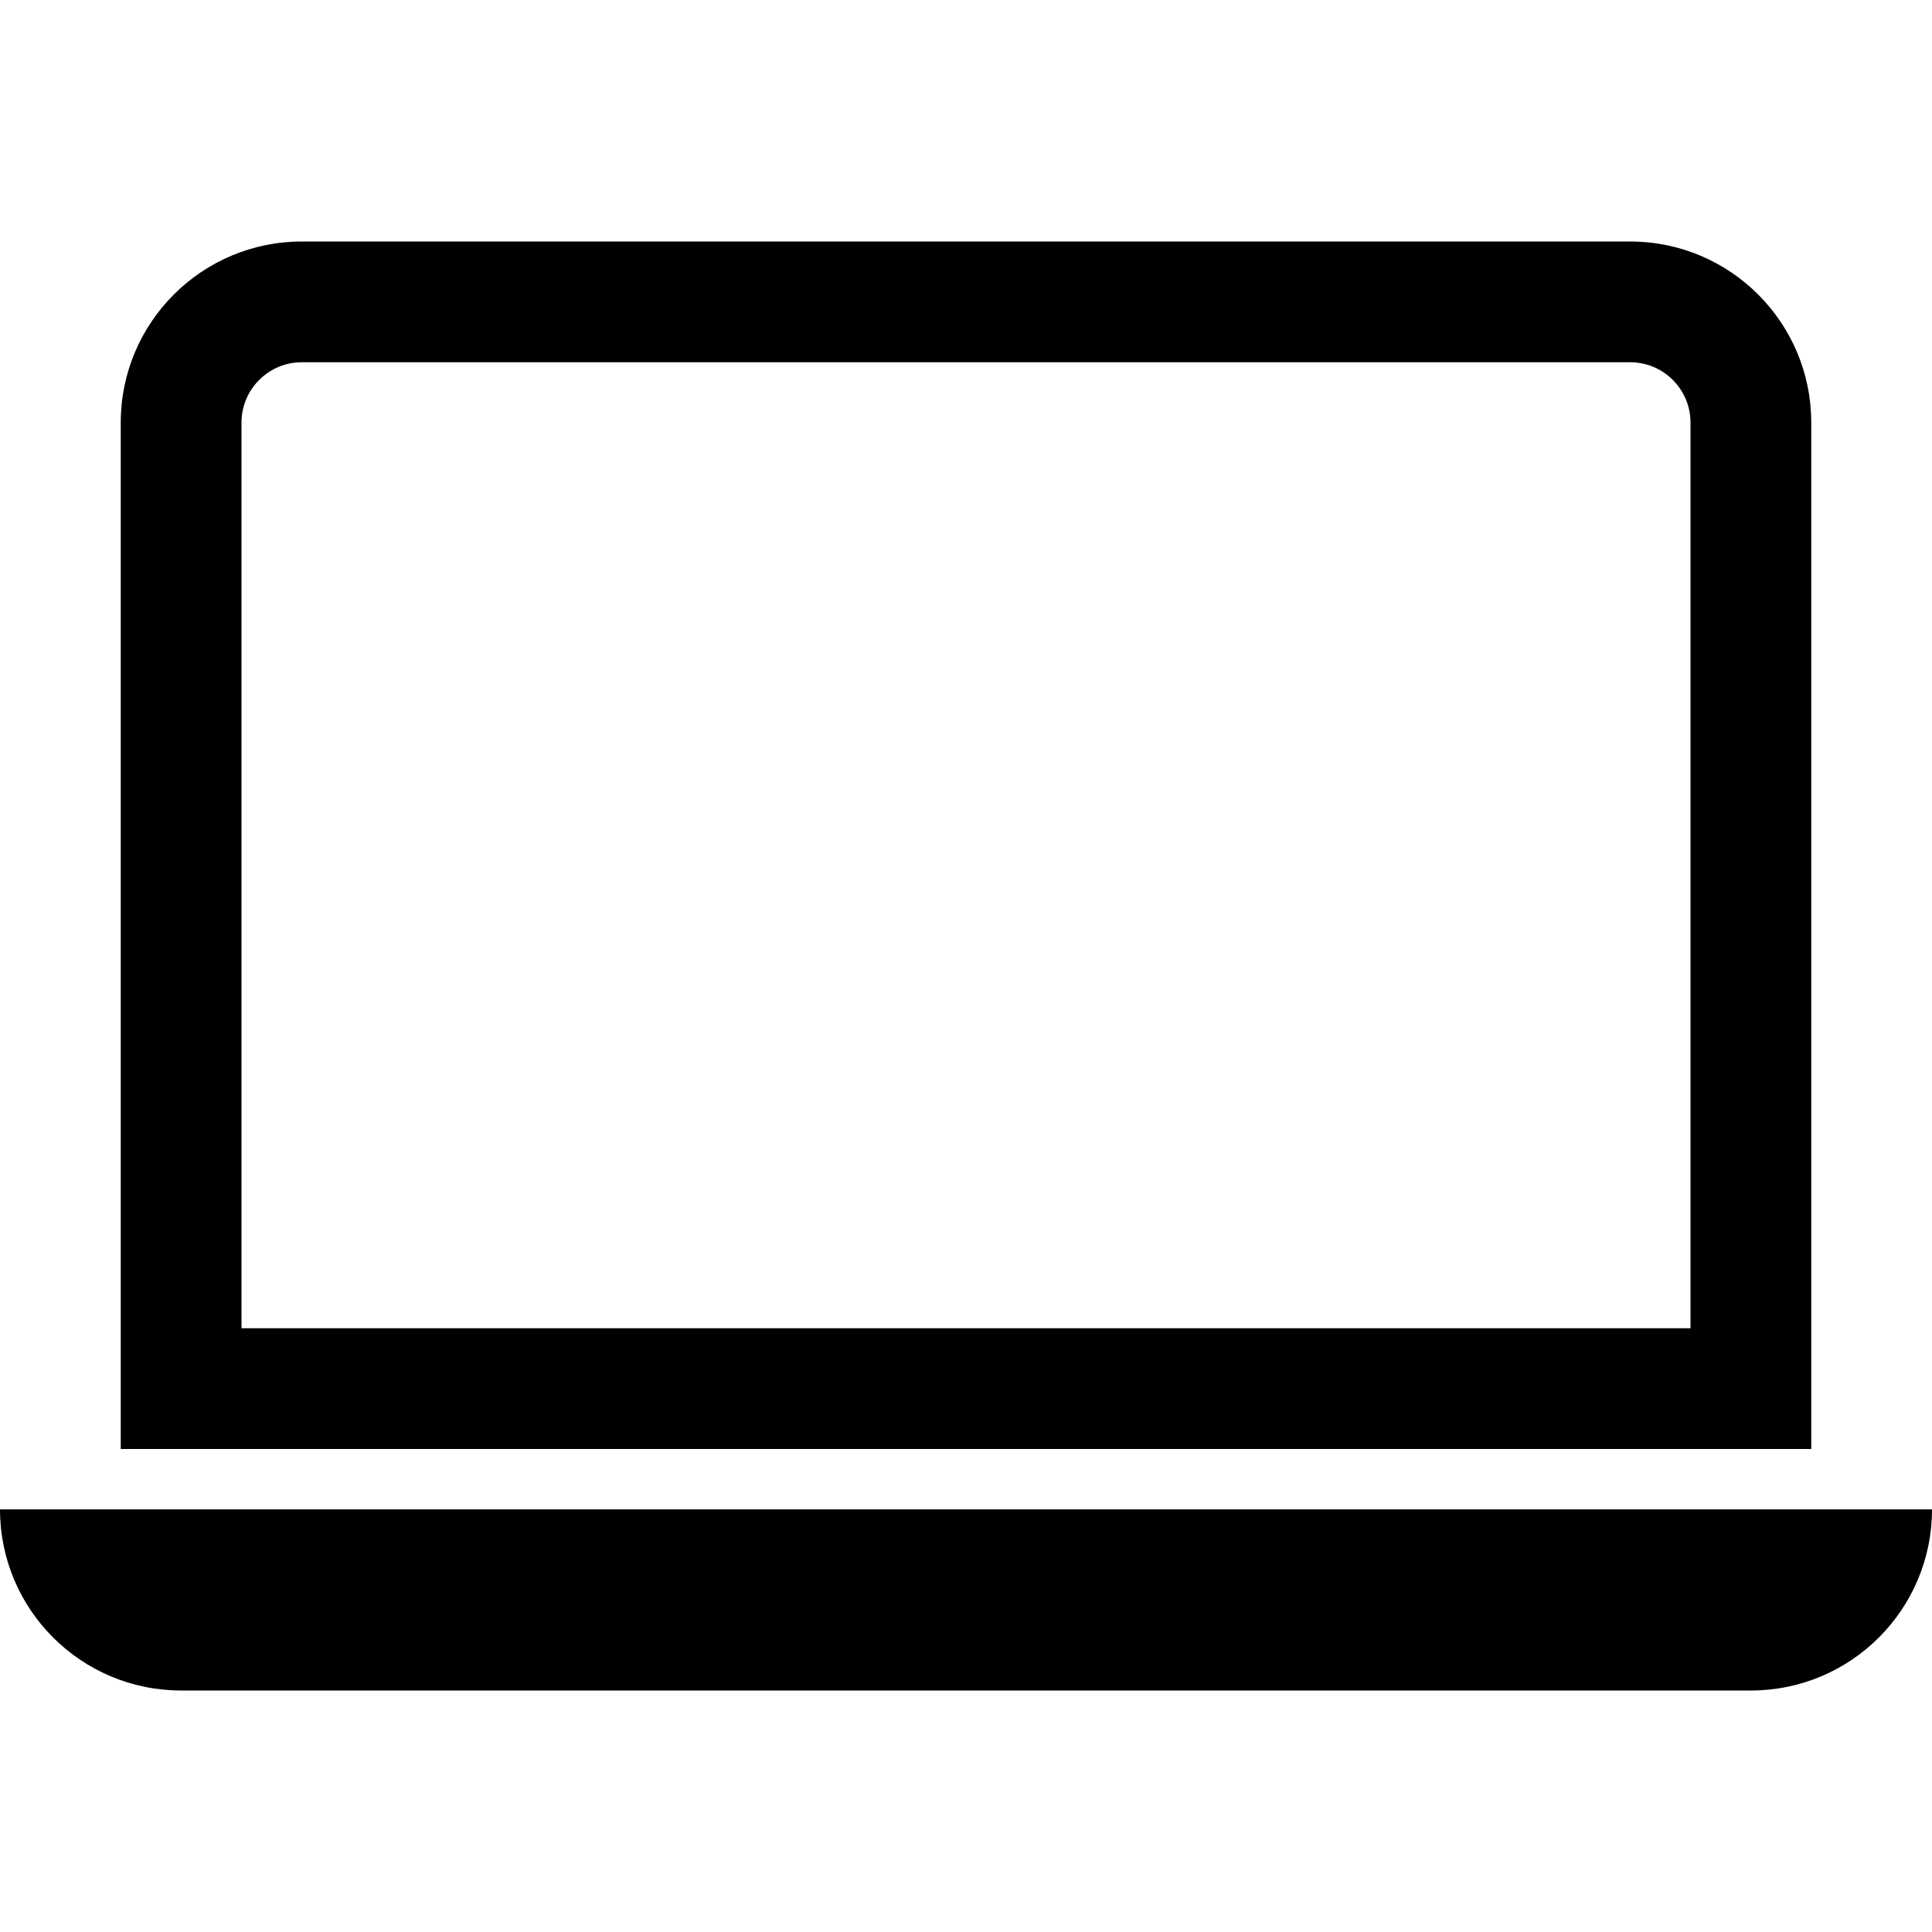
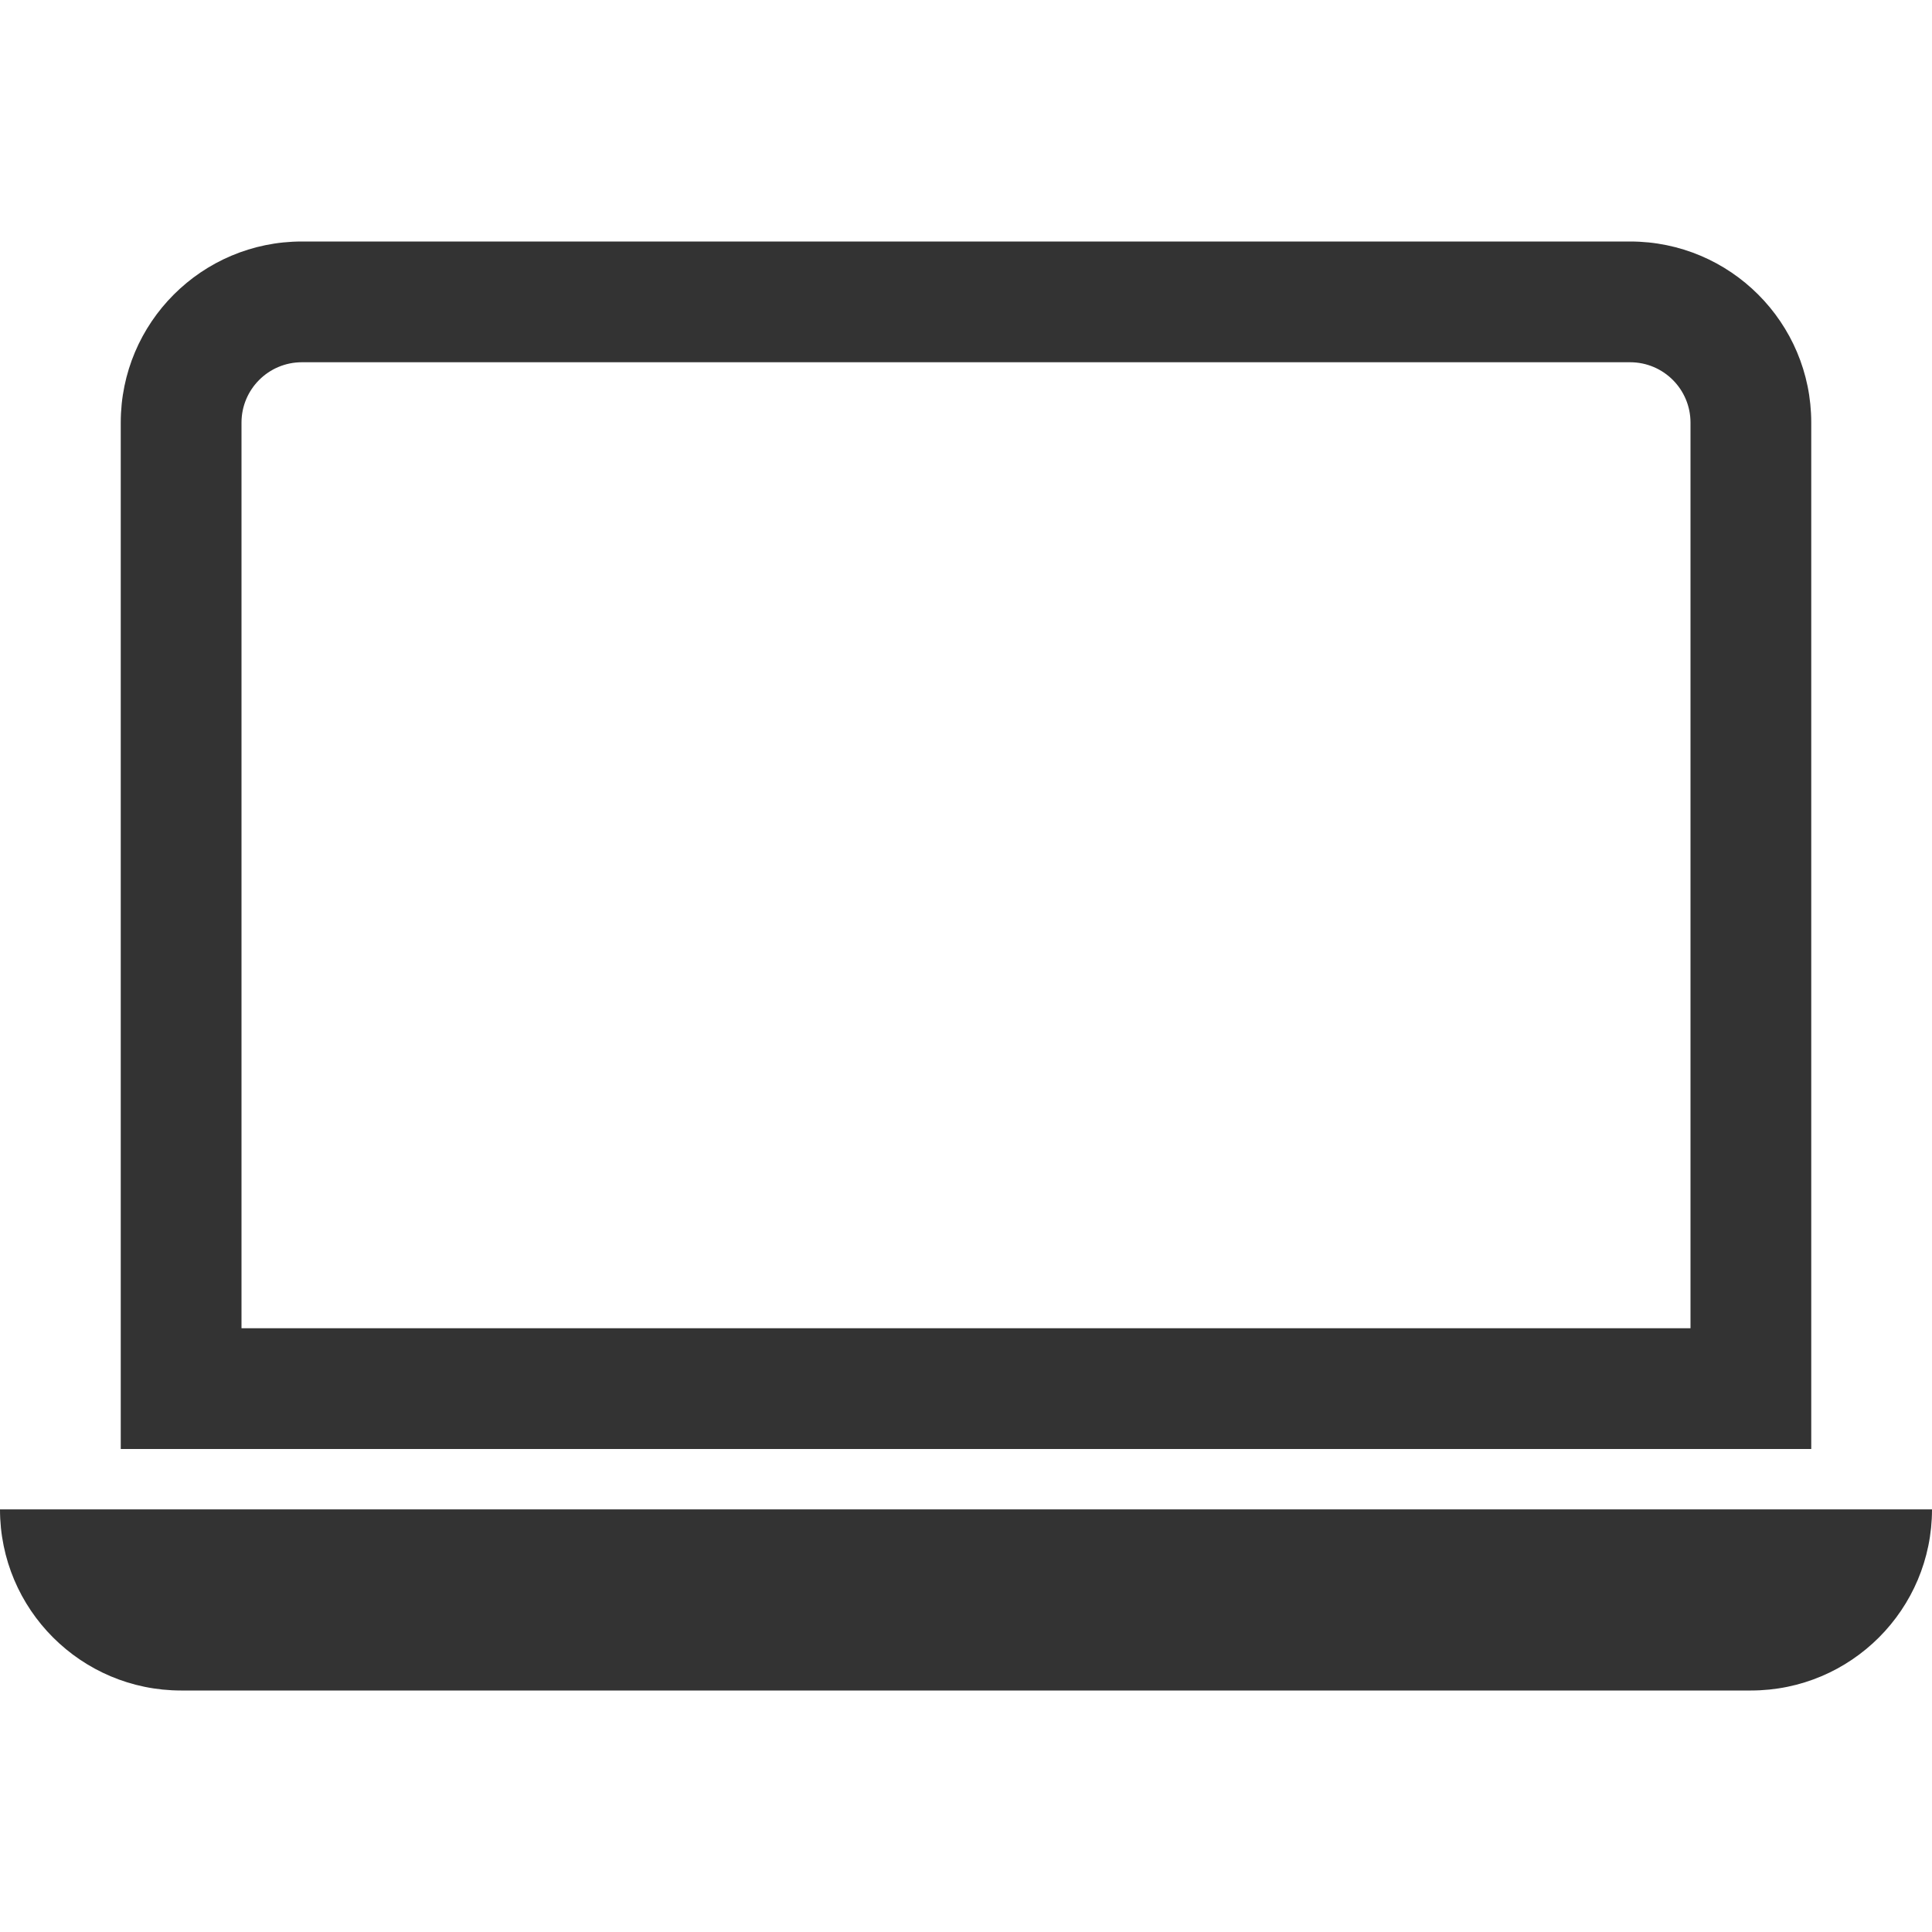
- <svg xmlns="http://www.w3.org/2000/svg" width="16" height="16" fill="currentColor" class="bi bi-laptop" viewBox="0 0 16 16">
+ <svg xmlns="http://www.w3.org/2000/svg" width="16" height="16" fill="#333333" class="bi bi-laptop" viewBox="0 0 16 16">
  <path d="M13.5 3a.5.5 0 0 1 .5.5V11H2V3.5a.5.5 0 0 1 .5-.5zm-11-1A1.5 1.5 0 0 0 1 3.5V12h14V3.5A1.5 1.5 0 0 0 13.5 2zM0 12.5h16a1.5 1.5 0 0 1-1.5 1.5h-13A1.5 1.5 0 0 1 0 12.5" />
</svg>
